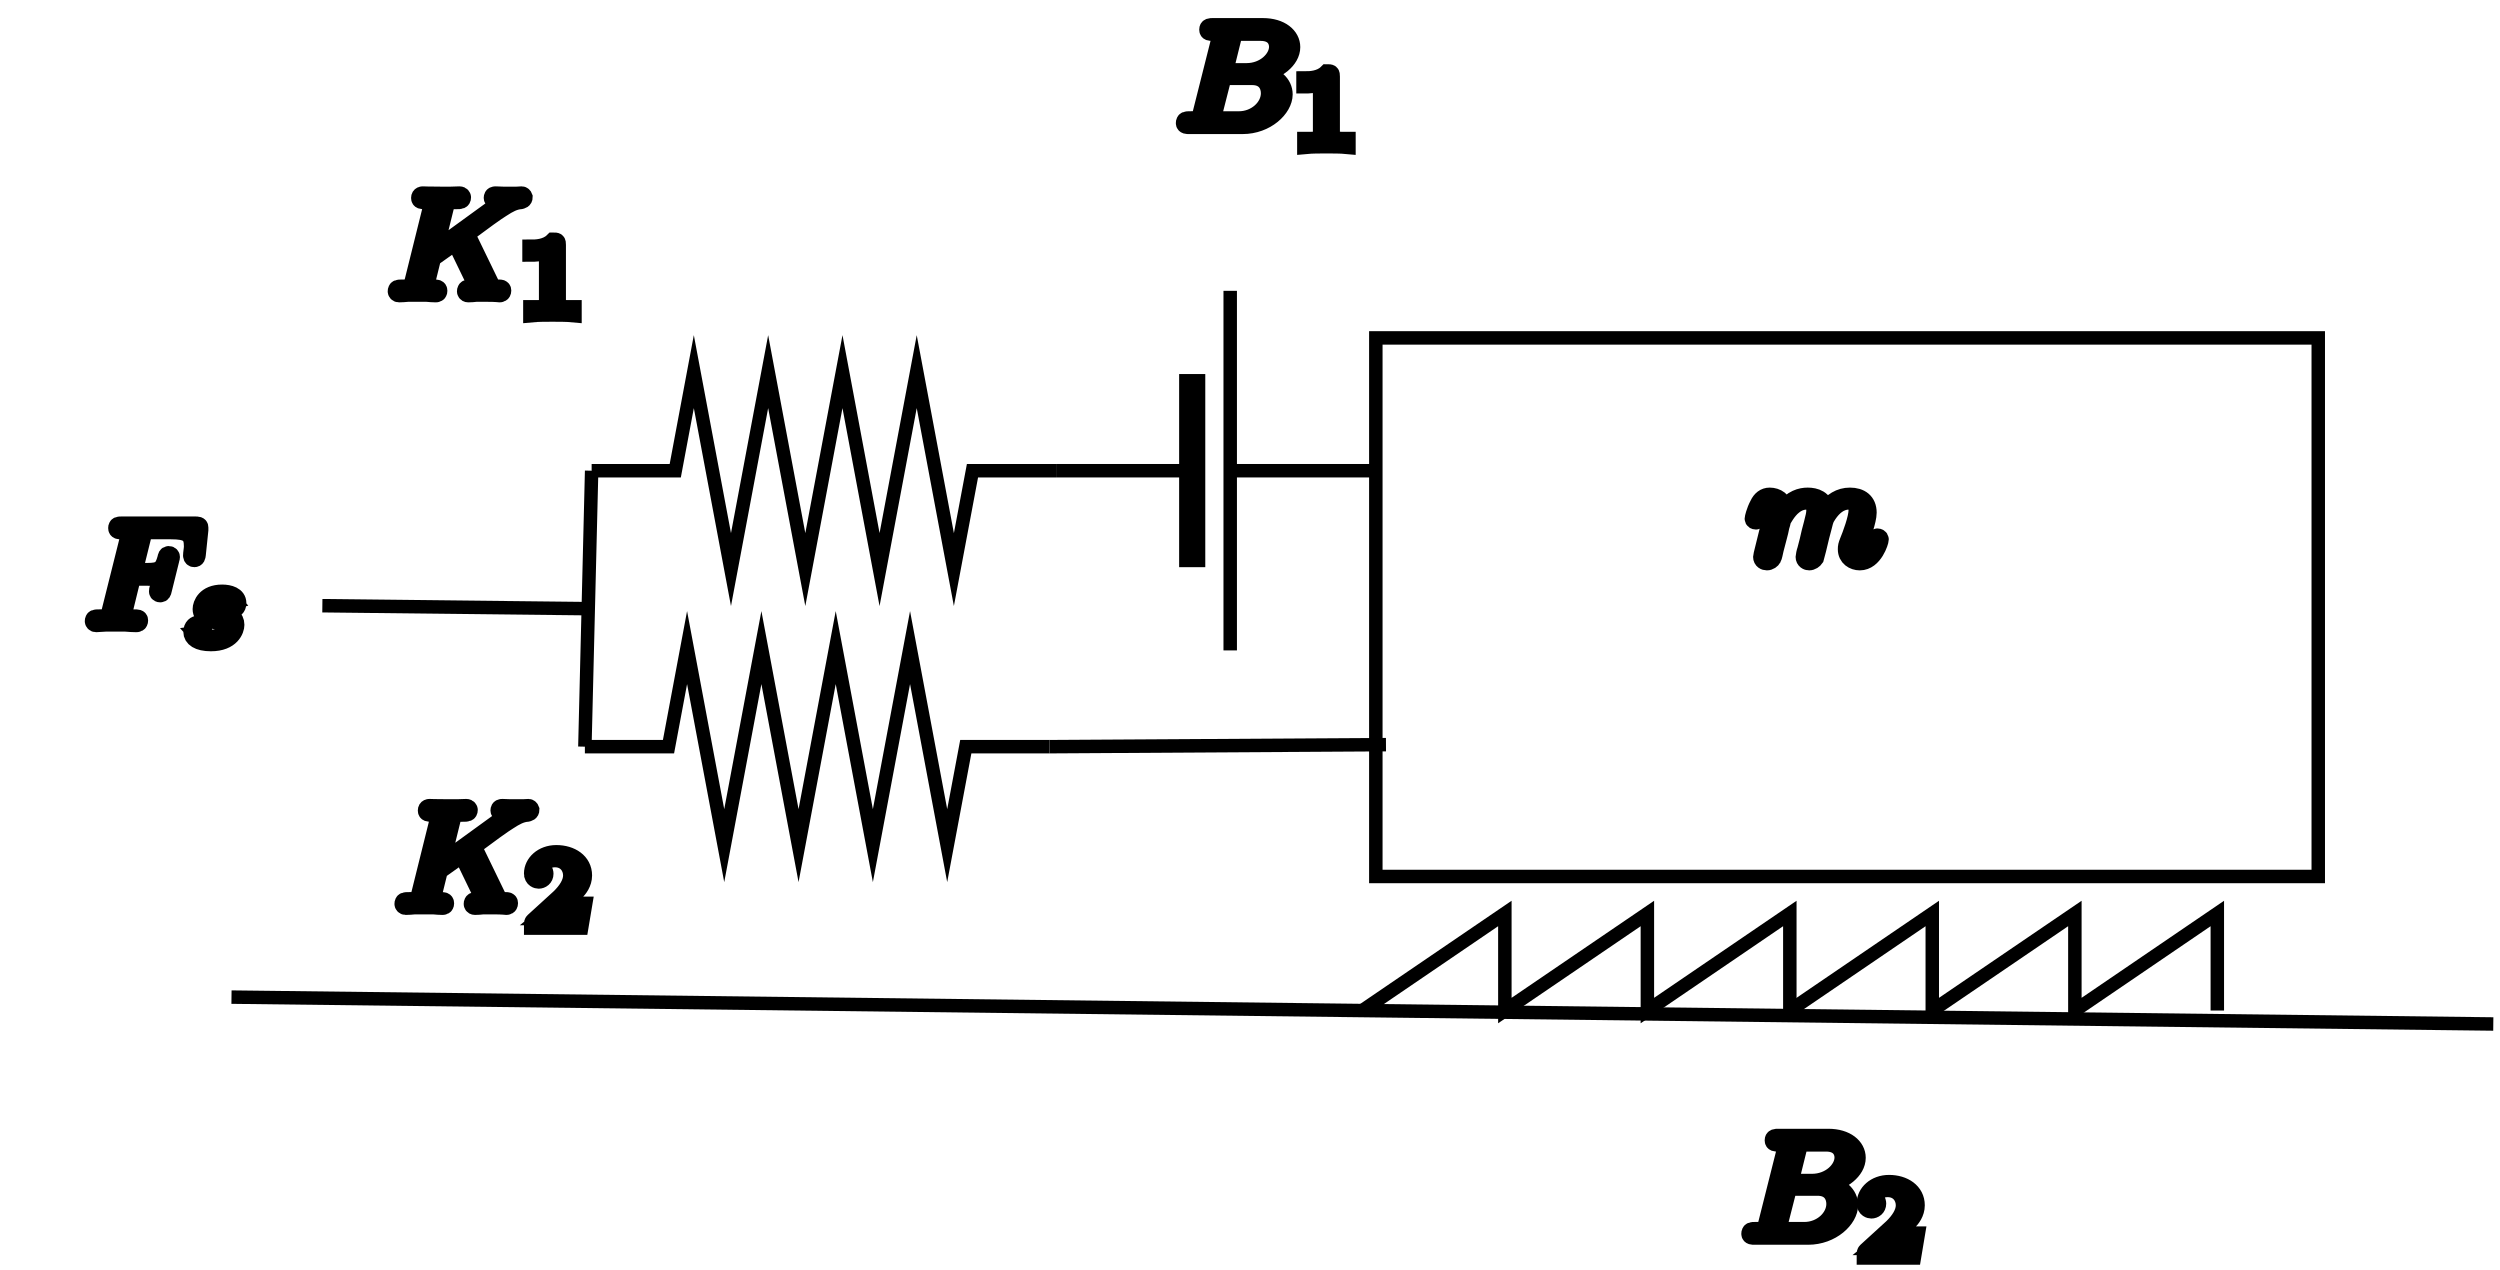
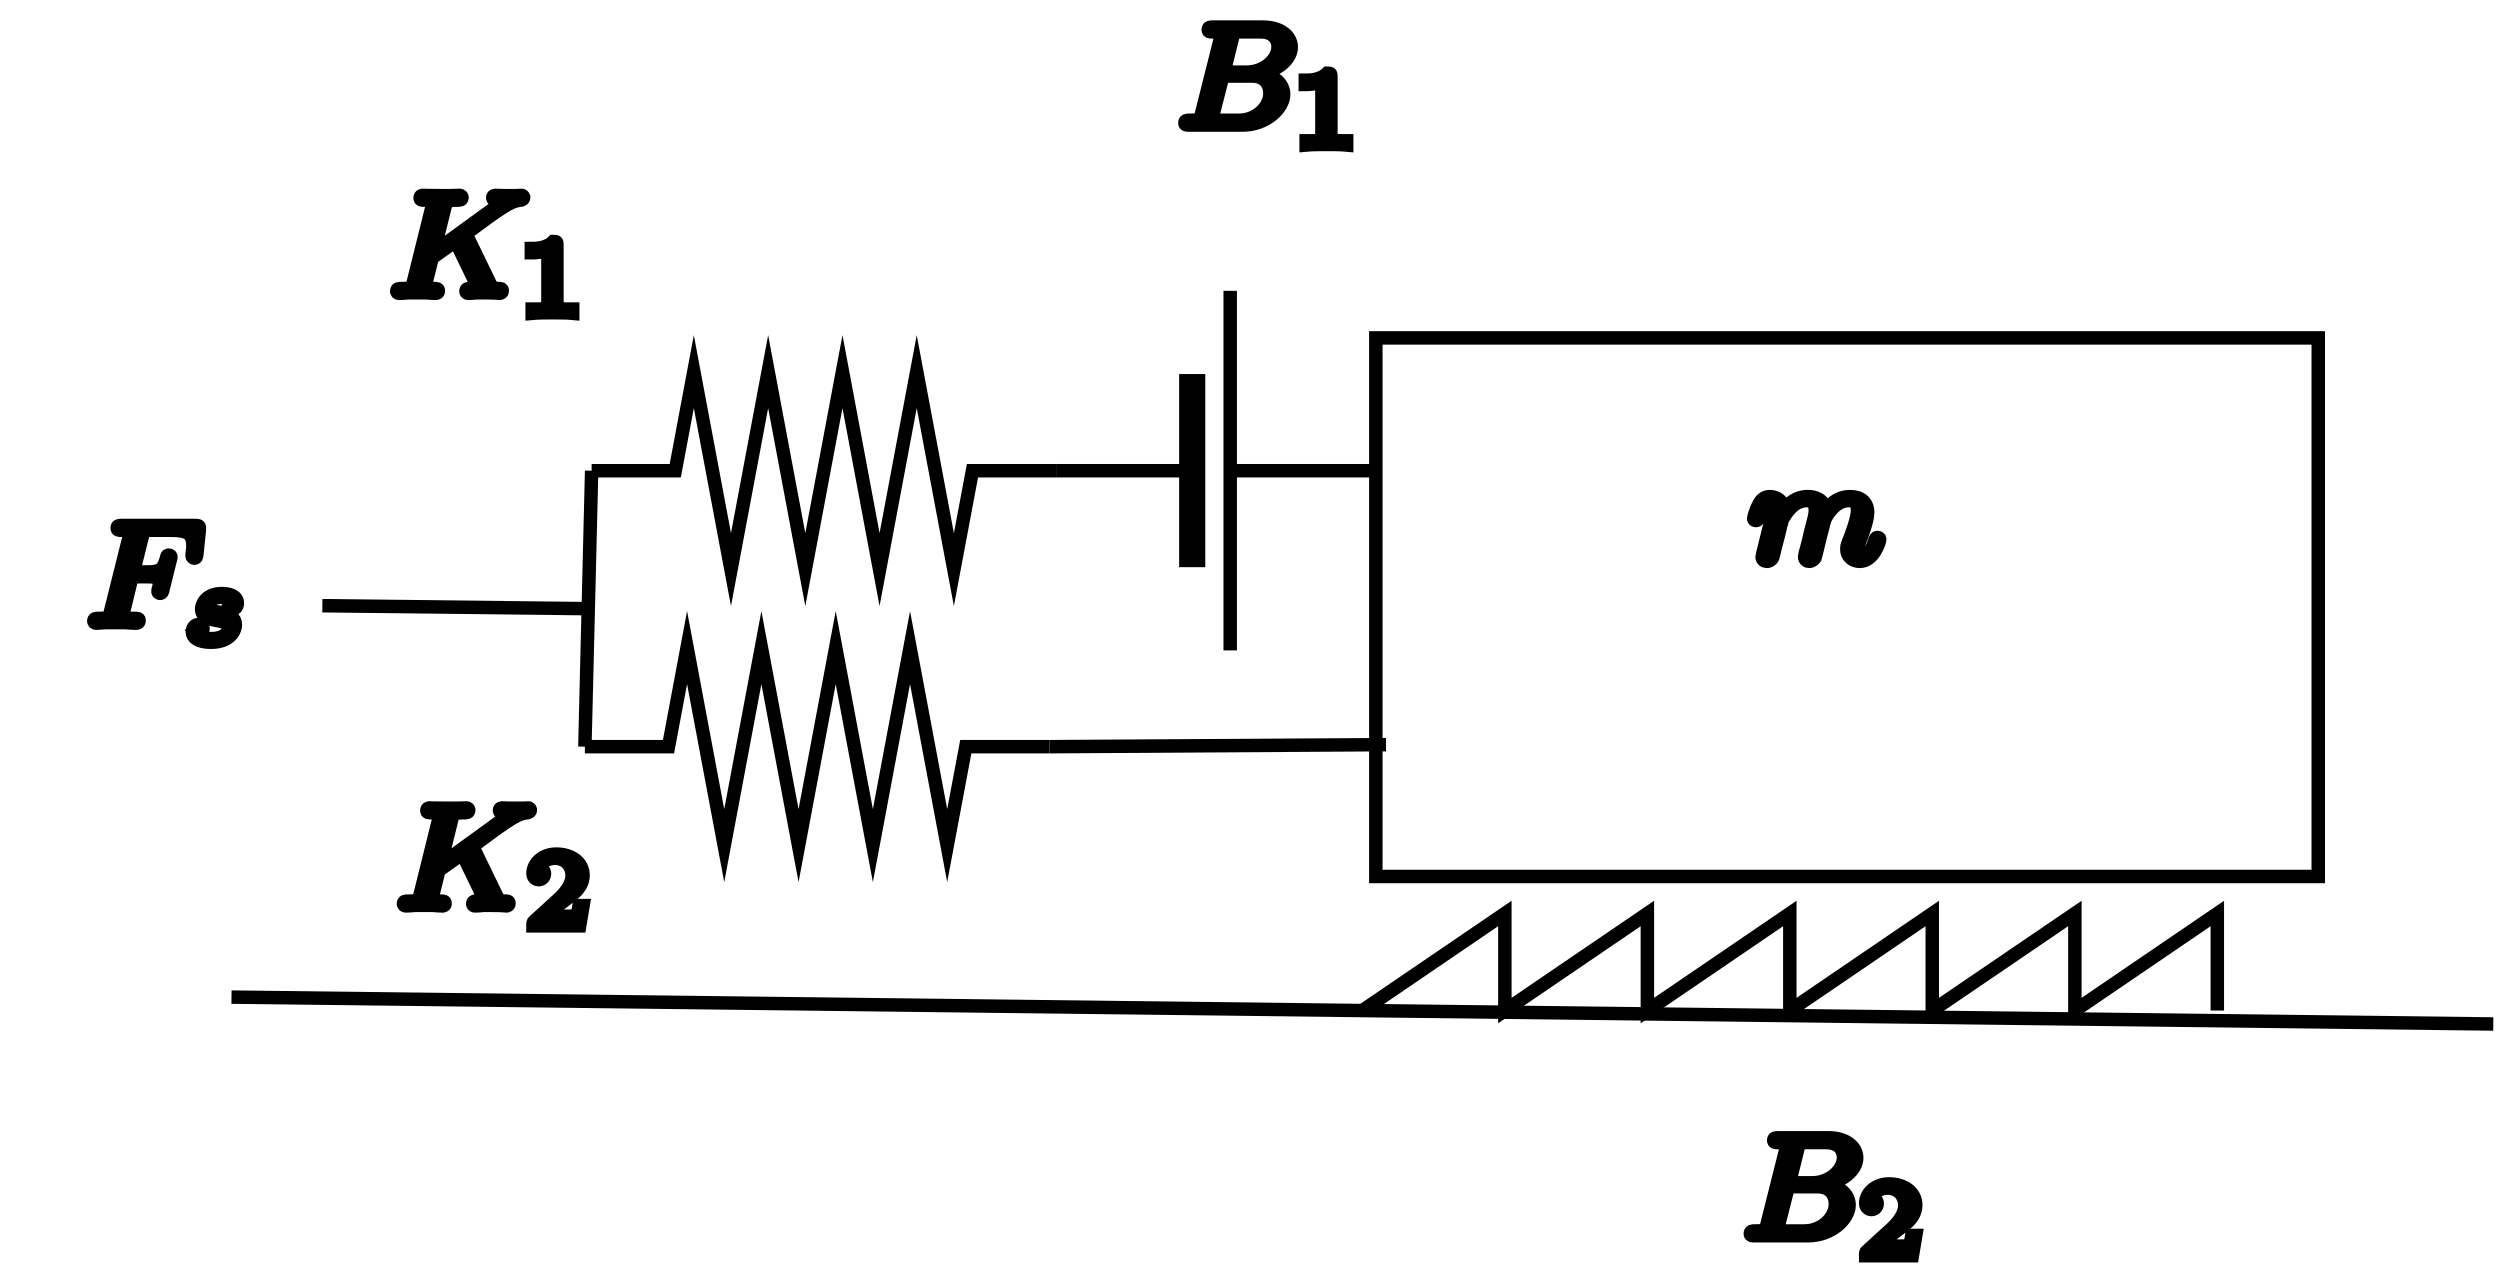
- <svg xmlns="http://www.w3.org/2000/svg" xmlns:xlink="http://www.w3.org/1999/xlink" width="138.751pt" height="70.439pt" viewBox="0 0 138.751 70.439" fill="none" stroke="currentColor">
+ <svg xmlns="http://www.w3.org/2000/svg" xmlns:xlink="http://www.w3.org/1999/xlink" width="138.751pt" height="70.439pt" viewBox="0 0 138.751 70.439" fill="none" stroke="currentColor" stroke-width="0.747">
  <defs>
    <g>
      <g id="glyph-0-0">
        <path d="M 2.516 -2.578 L 3.344 -2.578 C 4 -2.578 4.031 -2.453 4.031 -2.219 C 4.031 -2.172 4.031 -2.094 3.969 -1.875 C 3.969 -1.844 3.953 -1.781 3.953 -1.766 C 3.953 -1.75 3.953 -1.656 4.078 -1.656 C 4.172 -1.656 4.203 -1.734 4.219 -1.828 L 4.641 -3.531 C 4.656 -3.547 4.672 -3.656 4.672 -3.672 C 4.672 -3.703 4.656 -3.781 4.547 -3.781 C 4.453 -3.781 4.438 -3.703 4.422 -3.609 C 4.25 -2.984 4.078 -2.844 3.359 -2.844 L 2.594 -2.844 L 3.094 -4.859 C 3.156 -5.141 3.172 -5.156 3.5 -5.156 L 4.672 -5.156 C 5.625 -5.156 5.891 -4.953 5.891 -4.266 C 5.891 -4.109 5.844 -3.891 5.844 -3.75 C 5.844 -3.656 5.906 -3.609 5.969 -3.609 C 6.078 -3.609 6.094 -3.688 6.109 -3.812 L 6.25 -5.172 C 6.25 -5.219 6.25 -5.266 6.25 -5.312 C 6.25 -5.422 6.156 -5.422 6.016 -5.422 L 1.922 -5.422 C 1.781 -5.422 1.688 -5.422 1.688 -5.281 C 1.688 -5.156 1.781 -5.156 1.906 -5.156 C 1.969 -5.156 2.078 -5.156 2.219 -5.141 C 2.375 -5.125 2.406 -5.109 2.406 -5.031 C 2.406 -4.984 2.406 -4.953 2.375 -4.875 L 1.312 -0.625 C 1.25 -0.328 1.234 -0.266 0.641 -0.266 C 0.484 -0.266 0.391 -0.266 0.391 -0.109 C 0.391 -0.078 0.422 0 0.516 0 C 0.688 0 0.875 -0.031 1.047 -0.031 L 2.156 -0.031 C 2.297 -0.016 2.594 0 2.734 0 C 2.797 0 2.906 0 2.906 -0.156 C 2.906 -0.266 2.812 -0.266 2.641 -0.266 C 2.484 -0.266 2.422 -0.266 2.234 -0.281 C 2.016 -0.297 1.984 -0.328 1.984 -0.422 C 1.984 -0.438 1.984 -0.484 2.031 -0.594 Z M 2.516 -2.578 " />
      </g>
      <g id="glyph-0-1">
        <path d="M 1.594 -1.312 C 1.625 -1.422 1.703 -1.734 1.719 -1.844 C 1.75 -1.922 1.797 -2.125 1.812 -2.203 C 1.828 -2.234 2.094 -2.75 2.438 -3.016 C 2.703 -3.234 2.969 -3.297 3.203 -3.297 C 3.484 -3.297 3.656 -3.109 3.656 -2.75 C 3.656 -2.562 3.609 -2.375 3.516 -2.016 C 3.453 -1.812 3.328 -1.281 3.281 -1.062 L 3.156 -0.578 C 3.109 -0.453 3.062 -0.203 3.062 -0.172 C 3.062 0.016 3.219 0.078 3.312 0.078 C 3.453 0.078 3.578 -0.016 3.641 -0.109 C 3.656 -0.156 3.719 -0.438 3.766 -0.594 L 3.938 -1.312 C 3.969 -1.422 4.047 -1.734 4.078 -1.844 C 4.188 -2.281 4.188 -2.281 4.359 -2.547 C 4.625 -2.938 5 -3.297 5.531 -3.297 C 5.828 -3.297 6 -3.125 6 -2.75 C 6 -2.312 5.656 -1.391 5.5 -1.016 C 5.422 -0.812 5.406 -0.75 5.406 -0.594 C 5.406 -0.141 5.781 0.078 6.125 0.078 C 6.906 0.078 7.234 -1.031 7.234 -1.141 C 7.234 -1.219 7.156 -1.25 7.109 -1.25 C 7.016 -1.25 7 -1.188 6.969 -1.109 C 6.781 -0.453 6.453 -0.141 6.141 -0.141 C 6.016 -0.141 5.953 -0.219 5.953 -0.406 C 5.953 -0.594 6.016 -0.766 6.094 -0.969 C 6.219 -1.266 6.562 -2.188 6.562 -2.625 C 6.562 -3.234 6.156 -3.516 5.578 -3.516 C 5.031 -3.516 4.578 -3.234 4.219 -2.734 C 4.156 -3.375 3.641 -3.516 3.234 -3.516 C 2.859 -3.516 2.375 -3.391 1.938 -2.812 C 1.875 -3.297 1.5 -3.516 1.125 -3.516 C 0.844 -3.516 0.641 -3.344 0.516 -3.078 C 0.312 -2.703 0.234 -2.312 0.234 -2.297 C 0.234 -2.219 0.297 -2.188 0.359 -2.188 C 0.469 -2.188 0.469 -2.219 0.531 -2.438 C 0.625 -2.828 0.766 -3.297 1.094 -3.297 C 1.312 -3.297 1.359 -3.094 1.359 -2.922 C 1.359 -2.766 1.312 -2.625 1.25 -2.359 C 1.234 -2.297 1.109 -1.828 1.078 -1.719 L 0.781 -0.516 C 0.75 -0.391 0.703 -0.203 0.703 -0.172 C 0.703 0.016 0.859 0.078 0.969 0.078 C 1.109 0.078 1.234 -0.016 1.281 -0.109 C 1.312 -0.156 1.375 -0.438 1.406 -0.594 Z M 1.594 -1.312 " />
      </g>
      <g id="glyph-0-2">
        <path d="M 1.344 -0.625 C 1.281 -0.328 1.266 -0.266 0.672 -0.266 C 0.516 -0.266 0.422 -0.266 0.422 -0.109 C 0.422 0 0.531 0 0.656 0 L 3.625 0 C 4.938 0 5.906 -0.938 5.906 -1.703 C 5.906 -2.281 5.406 -2.75 4.609 -2.844 C 5.531 -3.016 6.328 -3.625 6.328 -4.328 C 6.328 -4.922 5.75 -5.438 4.75 -5.438 L 1.969 -5.438 C 1.828 -5.438 1.719 -5.438 1.719 -5.297 C 1.719 -5.172 1.812 -5.172 1.953 -5.172 C 2.219 -5.172 2.453 -5.172 2.453 -5.047 C 2.453 -5.016 2.438 -5.016 2.422 -4.906 Z M 2.594 -2.938 L 3.078 -4.891 C 3.141 -5.156 3.156 -5.172 3.484 -5.172 L 4.625 -5.172 C 5.406 -5.172 5.594 -4.672 5.594 -4.344 C 5.594 -3.672 4.859 -2.938 3.844 -2.938 Z M 2.047 -0.266 C 1.969 -0.281 1.938 -0.281 1.938 -0.328 C 1.938 -0.391 1.953 -0.469 1.969 -0.516 L 2.531 -2.719 L 4.156 -2.719 C 4.891 -2.719 5.141 -2.219 5.141 -1.766 C 5.141 -0.984 4.375 -0.266 3.422 -0.266 Z M 2.047 -0.266 " />
      </g>
      <g id="glyph-0-3">
        <path d="M 4.281 -3.203 C 4.266 -3.219 4.234 -3.297 4.234 -3.312 C 4.234 -3.328 4.359 -3.422 4.453 -3.469 C 5.078 -3.938 5.938 -4.562 6.203 -4.719 C 6.609 -4.984 6.906 -5.141 7.266 -5.172 C 7.328 -5.188 7.438 -5.203 7.438 -5.344 C 7.422 -5.391 7.375 -5.438 7.328 -5.438 C 7.312 -5.438 7.094 -5.422 7.031 -5.422 L 6.719 -5.422 C 6.578 -5.422 6.391 -5.422 6.312 -5.422 C 6.25 -5.422 5.938 -5.438 5.891 -5.438 C 5.828 -5.438 5.719 -5.438 5.719 -5.297 C 5.719 -5.281 5.734 -5.188 5.844 -5.172 C 5.906 -5.172 6.047 -5.156 6.047 -5.062 C 6.047 -4.938 5.875 -4.797 5.859 -4.797 L 5.797 -4.734 C 5.781 -4.703 5.75 -4.672 5.703 -4.656 L 2.453 -2.297 L 3.078 -4.828 C 3.156 -5.109 3.172 -5.172 3.75 -5.172 C 3.906 -5.172 4.016 -5.172 4.016 -5.328 C 4.016 -5.344 4 -5.438 3.875 -5.438 C 3.719 -5.438 3.531 -5.422 3.375 -5.422 L 2.875 -5.422 C 2.109 -5.422 1.906 -5.438 1.844 -5.438 C 1.812 -5.438 1.688 -5.438 1.688 -5.297 C 1.688 -5.172 1.781 -5.172 1.922 -5.172 C 2.188 -5.172 2.422 -5.172 2.422 -5.047 C 2.422 -5.016 2.406 -5.016 2.375 -4.906 L 1.312 -0.625 C 1.25 -0.328 1.234 -0.266 0.641 -0.266 C 0.484 -0.266 0.391 -0.266 0.391 -0.109 C 0.391 -0.078 0.422 0 0.516 0 C 0.672 0 0.859 -0.016 1.016 -0.031 L 2.047 -0.031 C 2.172 -0.016 2.438 0 2.547 0 C 2.594 0 2.703 0 2.703 -0.141 C 2.703 -0.266 2.609 -0.266 2.484 -0.266 C 2.422 -0.266 2.312 -0.266 2.172 -0.281 C 2.016 -0.297 1.984 -0.312 1.984 -0.391 C 1.984 -0.438 2.047 -0.641 2.062 -0.766 L 2.359 -1.969 L 3.656 -2.891 L 4.609 -0.922 C 4.641 -0.859 4.719 -0.688 4.75 -0.609 C 4.812 -0.531 4.812 -0.516 4.812 -0.484 C 4.812 -0.266 4.516 -0.266 4.422 -0.266 C 4.344 -0.266 4.234 -0.266 4.234 -0.109 C 4.234 -0.109 4.234 0 4.359 0 C 4.453 0 4.75 -0.016 4.828 -0.031 L 5.281 -0.031 C 6.016 -0.031 6 0 6.094 0 C 6.125 0 6.25 0 6.25 -0.156 C 6.25 -0.266 6.141 -0.266 6.094 -0.266 C 5.781 -0.266 5.672 -0.328 5.547 -0.594 Z M 4.281 -3.203 " />
      </g>
      <g id="glyph-1-0">
        <path d="M 2.734 -2.25 C 2.562 -2.203 2.5 -2.062 2.5 -1.969 C 2.5 -1.875 2.562 -1.766 2.703 -1.766 C 2.828 -1.766 3 -1.859 3 -2.109 C 3 -2.516 2.547 -2.641 2.156 -2.641 C 1.234 -2.641 1.016 -2.031 1.016 -1.781 C 1.016 -1.297 1.562 -1.203 1.719 -1.172 C 2.172 -1.094 2.516 -1.031 2.516 -0.734 C 2.516 -0.609 2.422 -0.391 2.203 -0.281 C 1.969 -0.156 1.719 -0.141 1.531 -0.141 C 1.328 -0.141 0.953 -0.156 0.781 -0.359 C 1 -0.391 1.094 -0.562 1.094 -0.703 C 1.094 -0.828 1.016 -0.922 0.844 -0.922 C 0.688 -0.922 0.5 -0.797 0.5 -0.516 C 0.5 -0.188 0.828 0.062 1.531 0.062 C 2.656 0.062 2.891 -0.641 2.891 -0.906 C 2.891 -1.109 2.812 -1.25 2.672 -1.359 C 2.484 -1.531 2.25 -1.562 1.969 -1.609 C 1.672 -1.672 1.391 -1.719 1.391 -1.953 C 1.391 -1.953 1.391 -2.438 2.141 -2.438 C 2.297 -2.438 2.594 -2.422 2.734 -2.25 Z M 2.734 -2.25 " />
      </g>
      <g id="glyph-2-0">
        <path d="M 2.141 -3.797 C 2.141 -3.984 2.125 -3.984 1.938 -3.984 C 1.547 -3.594 0.938 -3.594 0.719 -3.594 L 0.719 -3.359 C 0.875 -3.359 1.281 -3.359 1.641 -3.531 L 1.641 -0.516 C 1.641 -0.312 1.641 -0.234 1.016 -0.234 L 0.766 -0.234 L 0.766 0 C 1.094 -0.031 1.562 -0.031 1.891 -0.031 C 2.219 -0.031 2.688 -0.031 3.016 0 L 3.016 -0.234 L 2.766 -0.234 C 2.141 -0.234 2.141 -0.312 2.141 -0.516 Z M 2.141 -3.797 " />
      </g>
      <g id="glyph-2-1">
        <path d="M 3.219 -1.125 L 3 -1.125 C 2.984 -1.031 2.922 -0.641 2.844 -0.578 C 2.797 -0.531 2.312 -0.531 2.219 -0.531 L 1.109 -0.531 L 1.875 -1.156 C 2.078 -1.328 2.609 -1.703 2.797 -1.891 C 2.969 -2.062 3.219 -2.375 3.219 -2.797 C 3.219 -3.547 2.547 -3.984 1.734 -3.984 C 0.969 -3.984 0.438 -3.469 0.438 -2.906 C 0.438 -2.609 0.688 -2.562 0.75 -2.562 C 0.906 -2.562 1.078 -2.672 1.078 -2.891 C 1.078 -3.016 1 -3.219 0.734 -3.219 C 0.875 -3.516 1.234 -3.75 1.656 -3.75 C 2.281 -3.75 2.609 -3.281 2.609 -2.797 C 2.609 -2.375 2.328 -1.938 1.922 -1.547 L 0.5 -0.25 C 0.438 -0.188 0.438 -0.188 0.438 0 L 3.031 0 Z M 3.219 -1.125 " />
      </g>
    </g>
    <clipPath id="clip-0">
      <path clip-rule="nonzero" d="M 2 44 L 138.75 44 L 138.75 68 L 2 68 Z M 2 44 " />
    </clipPath>
  </defs>
  <g clip-path="url(#clip-0)">
    <path fill="none" stroke-width="0.747" stroke-linecap="butt" stroke-linejoin="miter" stroke="rgb(0%, 0%, 0%)" stroke-opacity="1" stroke-miterlimit="10" d="M 19.054 -64.231 L 144.585 -65.723 " transform="matrix(1, 0, 0, -1, -6.206, -8.891)" />
  </g>
  <path fill="none" stroke-width="0.747" stroke-linecap="butt" stroke-linejoin="miter" stroke="rgb(0%, 0%, 0%)" stroke-opacity="1" stroke-miterlimit="10" d="M 82.565 -27.645 L 134.87 -27.645 L 134.87 -57.536 L 82.565 -57.536 Z M 82.565 -27.645 " transform="matrix(1, 0, 0, -1, -6.206, -8.891)" />
  <path fill="none" stroke-width="0.747" stroke-linecap="butt" stroke-linejoin="miter" stroke="rgb(0%, 0%, 0%)" stroke-opacity="1" stroke-miterlimit="10" d="M 38.667 -50.332 L 43.308 -50.332 L 44.339 -44.832 L 46.401 -55.825 L 48.464 -44.832 L 50.526 -55.825 L 52.589 -44.832 L 54.651 -55.825 L 56.714 -44.832 L 58.776 -55.825 L 59.808 -50.332 L 64.448 -50.332 " transform="matrix(1, 0, 0, -1, -6.206, -8.891)" />
  <path fill="none" stroke-width="0.747" stroke-linecap="butt" stroke-linejoin="miter" stroke="rgb(0%, 0%, 0%)" stroke-opacity="1" stroke-miterlimit="10" d="M 39.042 -35.016 L 43.683 -35.016 L 44.714 -29.516 L 46.776 -40.504 L 48.839 -29.516 L 50.901 -40.504 L 52.964 -29.516 L 55.022 -40.504 L 57.085 -29.516 L 59.147 -40.504 L 60.179 -35.016 L 64.819 -35.016 " transform="matrix(1, 0, 0, -1, -6.206, -8.891)" />
  <path fill="none" stroke-width="0.747" stroke-linecap="butt" stroke-linejoin="miter" stroke="rgb(0%, 0%, 0%)" stroke-opacity="1" stroke-miterlimit="10" d="M 64.819 -35.016 L 72.726 -35.016 M 74.483 -25.032 L 74.483 -44.989 M 74.483 -35.016 L 82.378 -35.016 M 72.022 -30.024 L 72.726 -30.024 L 72.726 -39.996 L 72.022 -39.996 Z M 72.022 -30.024 " transform="matrix(1, 0, 0, -1, -6.206, -8.891)" />
  <path fill="none" stroke-width="0.747" stroke-linecap="butt" stroke-linejoin="miter" stroke="rgb(0%, 0%, 0%)" stroke-opacity="1" stroke-miterlimit="10" d="M 83.128 -50.219 L 64.448 -50.332 " transform="matrix(1, 0, 0, -1, -6.206, -8.891)" />
  <path fill="none" stroke-width="0.747" stroke-linecap="butt" stroke-linejoin="miter" stroke="rgb(0%, 0%, 0%)" stroke-opacity="1" stroke-miterlimit="10" d="M 39.042 -35.016 L 38.667 -50.332 " transform="matrix(1, 0, 0, -1, -6.206, -8.891)" />
  <path fill="none" stroke-width="0.747" stroke-linecap="butt" stroke-linejoin="miter" stroke="rgb(0%, 0%, 0%)" stroke-opacity="1" stroke-miterlimit="10" d="M 24.097 -42.508 L 38.854 -42.672 " transform="matrix(1, 0, 0, -1, -6.206, -8.891)" />
  <path fill="none" stroke-width="0.747" stroke-linecap="butt" stroke-linejoin="miter" stroke="rgb(0%, 0%, 0%)" stroke-opacity="1" stroke-miterlimit="10" d="M 81.819 -64.977 L 89.726 -59.59 L 89.726 -64.977 L 97.636 -59.59 L 97.636 -64.977 L 105.542 -59.59 L 105.542 -64.977 " transform="matrix(1, 0, 0, -1, -6.206, -8.891)" />
  <path fill="none" stroke-width="0.747" stroke-linecap="butt" stroke-linejoin="miter" stroke="rgb(0%, 0%, 0%)" stroke-opacity="1" stroke-miterlimit="10" d="M 105.542 -64.977 L 113.448 -59.59 L 113.448 -64.977 L 121.362 -59.59 L 121.362 -64.977 L 129.268 -59.59 L 129.268 -64.977 " transform="matrix(1, 0, 0, -1, -6.206, -8.891)" />
  <g fill="rgb(0%, 0%, 0%)" fill-opacity="1">
    <use xlink:href="#glyph-0-0" x="4.815" y="34.587" />
  </g>
  <g fill="rgb(0%, 0%, 0%)" fill-opacity="1">
    <use xlink:href="#glyph-1-0" x="10.174" y="35.584" />
  </g>
  <g fill="rgb(0%, 0%, 0%)" fill-opacity="1">
    <use xlink:href="#glyph-0-1" x="97.094" y="31.078" />
  </g>
  <g fill="rgb(0%, 0%, 0%)" fill-opacity="1">
    <use xlink:href="#glyph-0-2" x="65.338" y="6.941" />
  </g>
  <g fill="rgb(0%, 0%, 0%)" fill-opacity="1">
    <use xlink:href="#glyph-2-0" x="71.725" y="8.048" />
  </g>
  <g fill="rgb(0%, 0%, 0%)" fill-opacity="1">
    <use xlink:href="#glyph-0-2" x="96.721" y="68.585" />
  </g>
  <g fill="rgb(0%, 0%, 0%)" fill-opacity="1">
    <use xlink:href="#glyph-2-1" x="103.108" y="69.692" />
  </g>
  <g fill="rgb(0%, 0%, 0%)" fill-opacity="1">
    <use xlink:href="#glyph-0-3" x="22.001" y="50.279" />
  </g>
  <g fill="rgb(0%, 0%, 0%)" fill-opacity="1">
    <use xlink:href="#glyph-2-1" x="29.142" y="51.385" />
  </g>
  <g fill="rgb(0%, 0%, 0%)" fill-opacity="1">
    <use xlink:href="#glyph-0-3" x="21.627" y="16.281" />
  </g>
  <g fill="rgb(0%, 0%, 0%)" fill-opacity="1">
    <use xlink:href="#glyph-2-0" x="28.769" y="17.388" />
  </g>
</svg>
